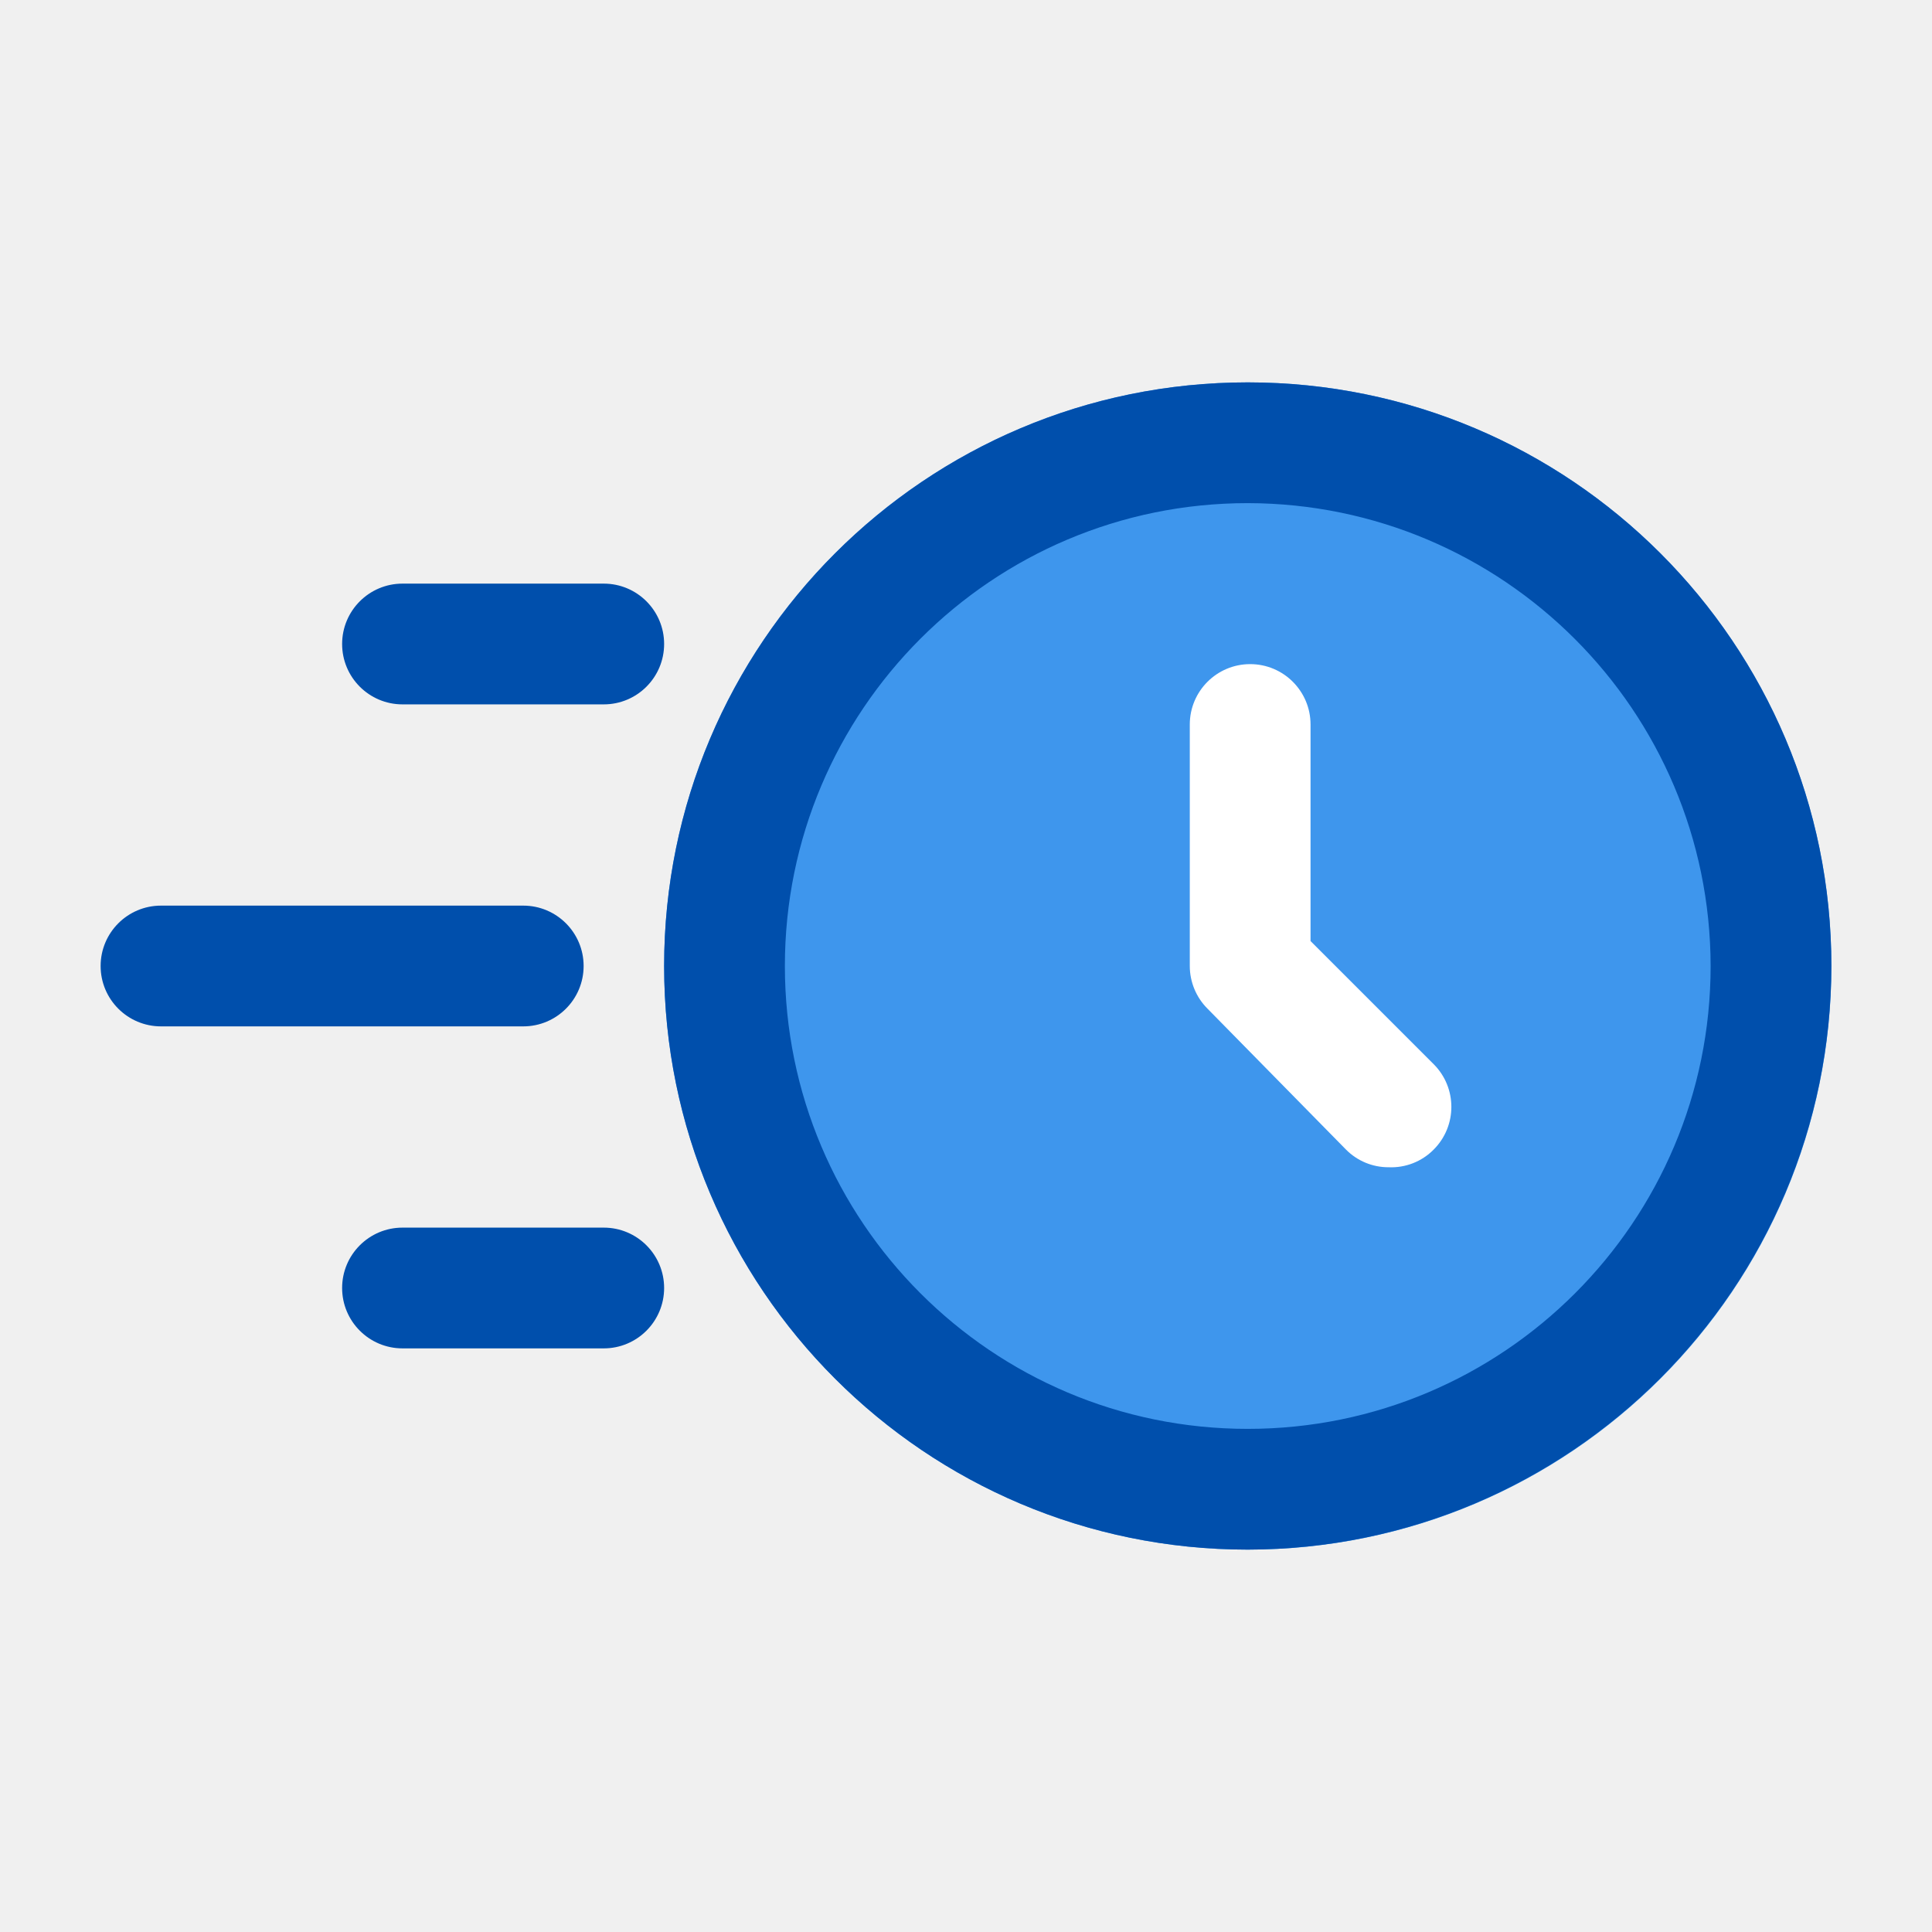
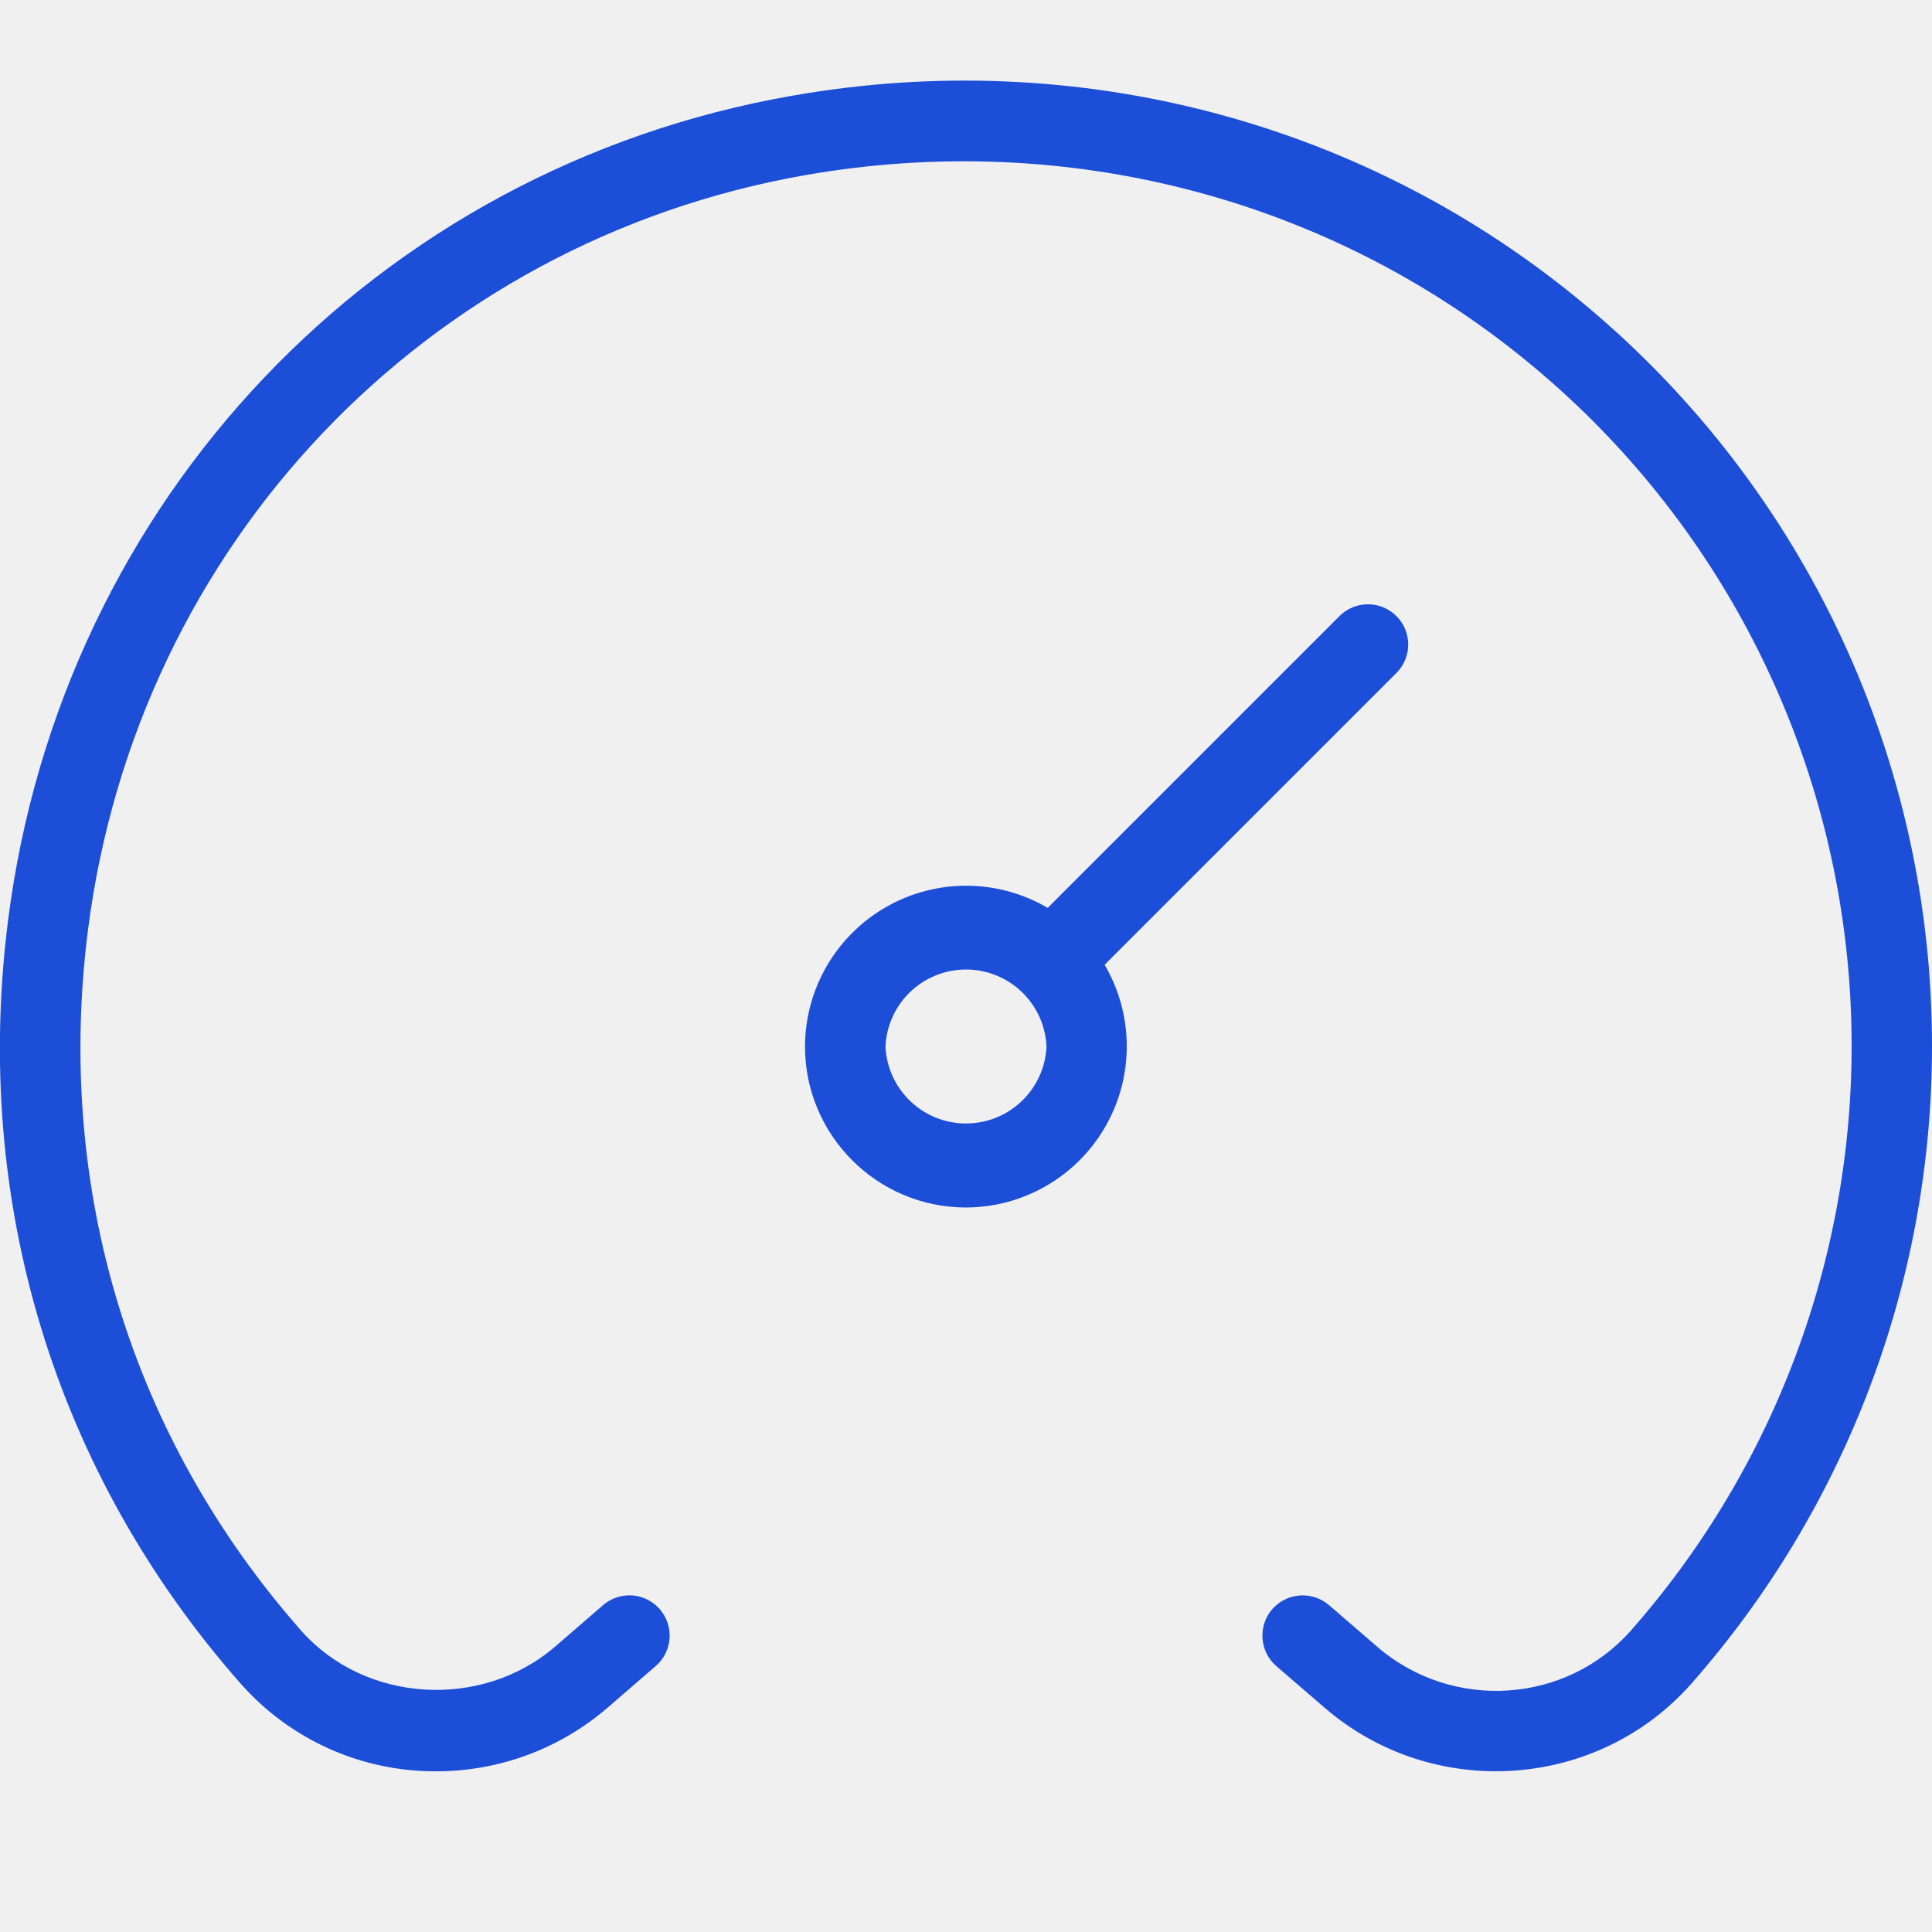
<svg xmlns="http://www.w3.org/2000/svg" version="1.1" width="512" height="512" x="0" y="0" viewBox="0 0 24 24" style="enable-background:new 0 0 512 512" xml:space="preserve" class="">
  <g>
-     <g data-name="Layer 2">
-       <circle cx="15.5" cy="12" r="7.25" fill="#3e96ed" opacity="1" data-original="#3e96ed" />
-       <path fill="#ffffff" d="M17.25 14.5a.74.74 0 0 1-.53-.22L15 12.53a.75.75 0 0 1-.22-.53V9a.75.75 0 0 1 1.5 0v2.69l1.53 1.53a.75.75 0 0 1 0 1.06.74.74 0 0 1-.56.22z" opacity="1" data-original="#ffffff" class="" />
-       <g fill="#004fac">
-         <path d="M15.5 19.25A7.25 7.25 0 1 1 22.75 12a7.26 7.26 0 0 1-7.25 7.25zm0-13A5.75 5.75 0 1 0 21.25 12a5.76 5.76 0 0 0-5.75-5.75zM6.5 12.75H2a.75.75 0 0 1 0-1.5h4.5a.75.75 0 0 1 0 1.5zM7.5 8.75H5a.75.75 0 0 1 0-1.5h2.5a.75.75 0 0 1 0 1.5z" fill="#004fac" opacity="1" data-original="#004fac" />
-         <path d="M7.5 16.75H5a.75.75 0 0 1 0-1.5h2.5a.75.75 0 0 1 0 1.5z" fill="#004fac" opacity="1" data-original="#004fac" />
-       </g>
-     </g>
+     <path d="M24 13c0 2.912-1.06 5.721-2.984 7.909-1.171 1.332-3.222 1.467-4.567.3l-.594-.512a.502.502 0 0 1-.052-.706.503.503 0 0 1 .706-.052l.594.513c.933.81 2.354.719 3.162-.203a10.985 10.985 0 0 0-1.192-15.674c-2.493-2.096-5.794-2.971-9.06-2.401-4.728.825-8.313 4.597-8.921 9.386-.407 3.206.533 6.294 2.648 8.695.793.899 2.239.99 3.158.198l.593-.513a.5.5 0 0 1 .655.756l-.593.513a3.258 3.258 0 0 1-2.137.795 3.22 3.22 0 0 1-2.426-1.089C.682 18.296-.344 14.929.1 11.435.763 6.207 4.678 2.09 9.842 1.189c3.558-.627 7.155.333 9.875 2.62A11.98 11.98 0 0 1 24 12.999Zm-10.278-1.015A2.002 2.002 0 0 1 12 15c-1.103 0-2-.897-2-2a2.002 2.002 0 0 1 3.015-1.722l3.631-3.631a.5.5 0 0 1 .707.707l-3.631 3.631ZM13 13a1.001 1.001 0 0 0-2 0 1.001 1.001 0 0 0 2 0Z" fill="#1d4ed8" opacity="1" data-original="#000000" class="" />
  </g>
</svg>
